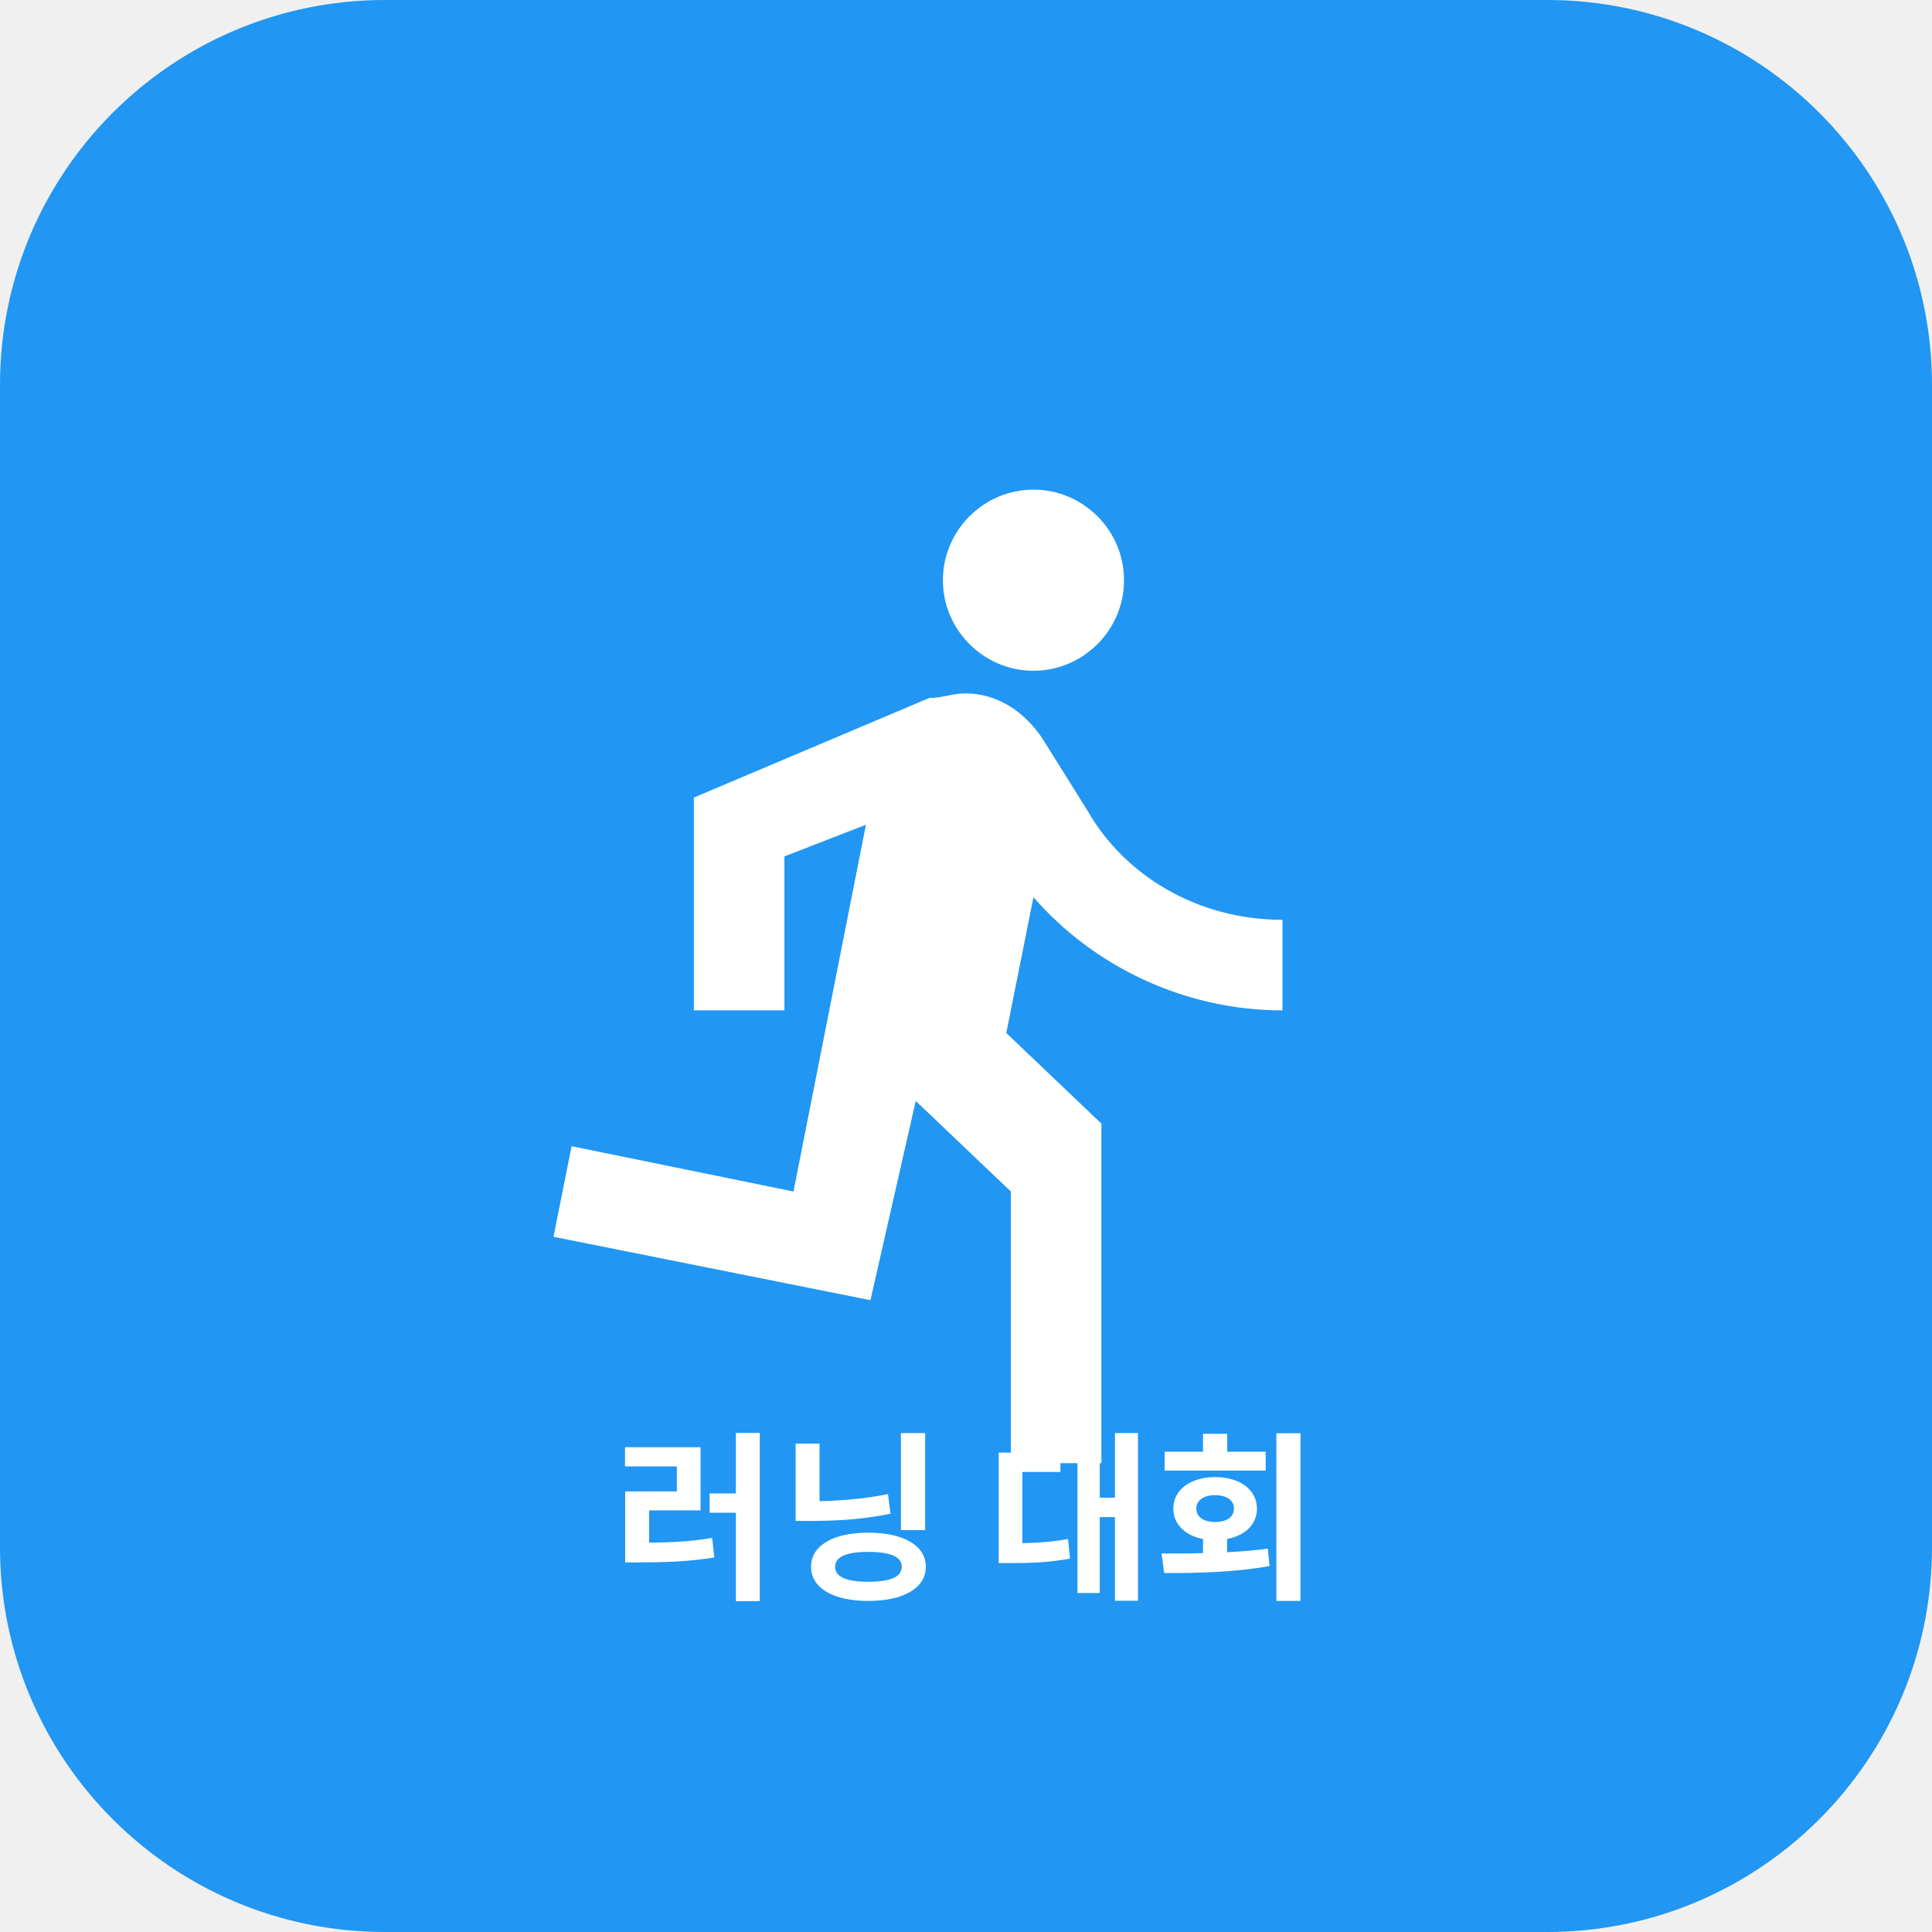
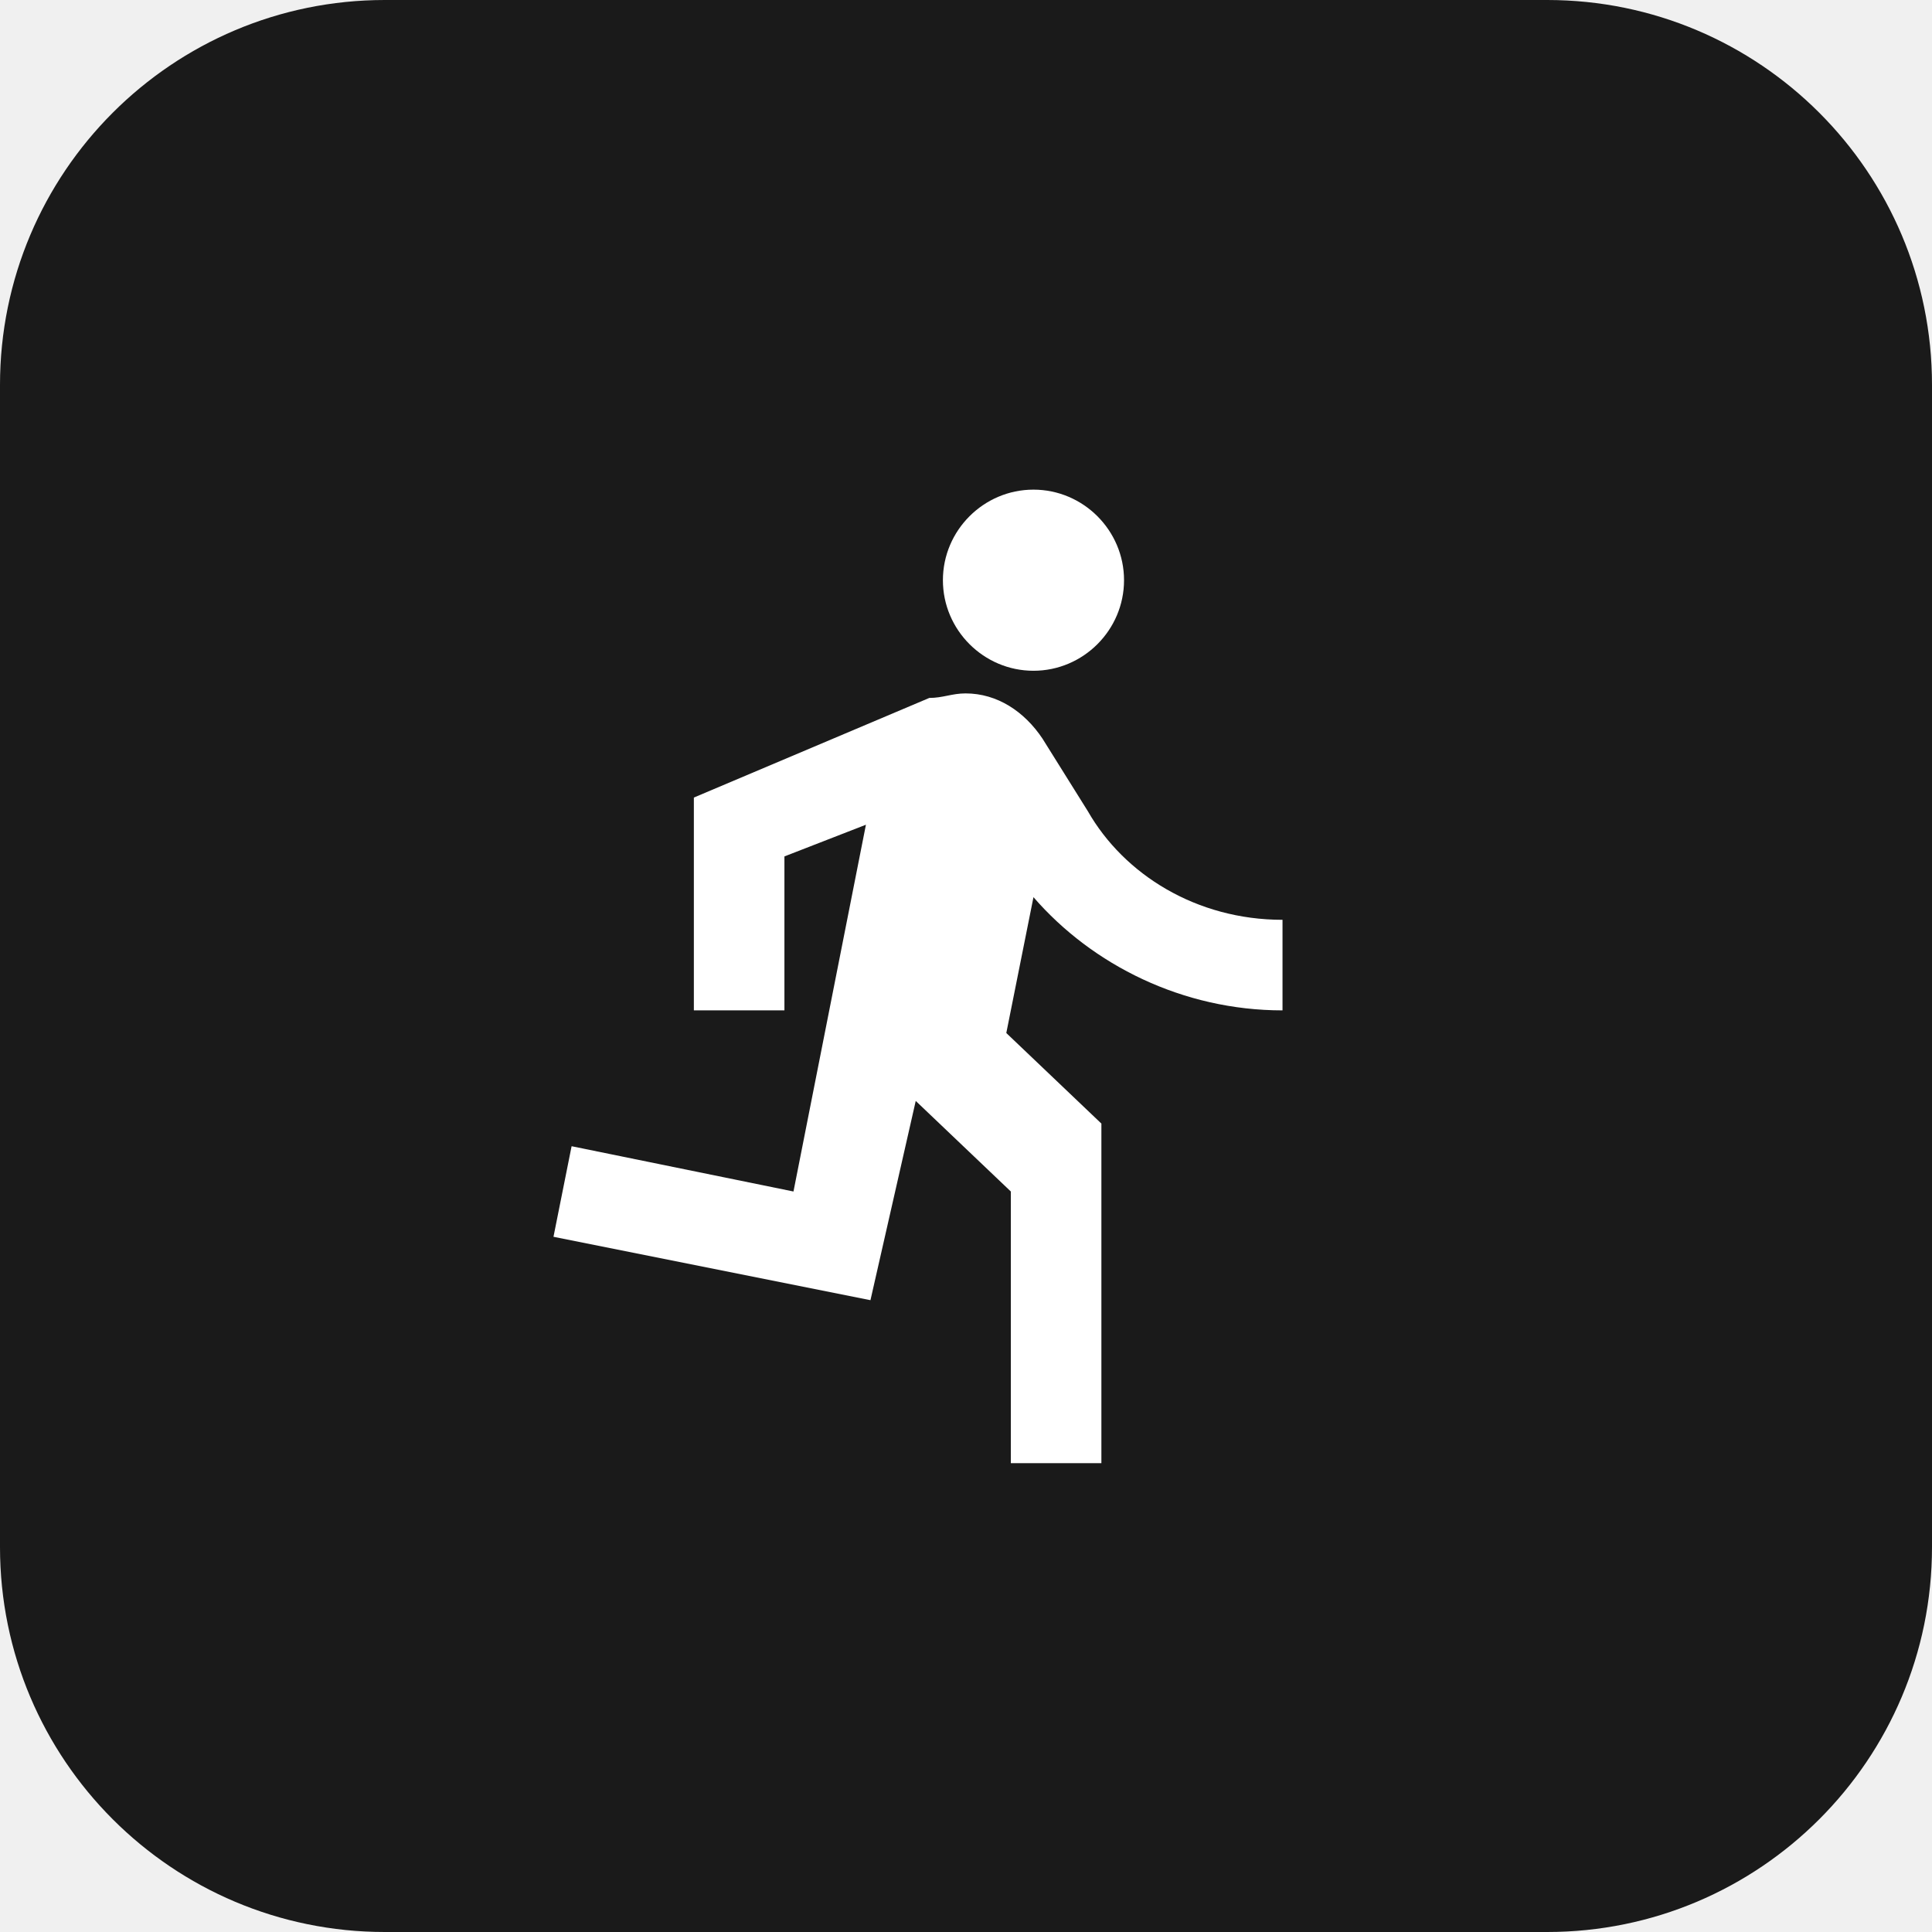
<svg xmlns="http://www.w3.org/2000/svg" width="512" height="512" viewBox="0 0 512 512">
-   <rect width="512" height="512" rx="102" fill="#2196F3" />
+   <rect width="512" height="512" rx="102" fill="#1A1A1A" />
  <g transform="translate(256, 256) scale(12, 12) translate(-12, -12)">
-     <path d="M13.49 5.48c1.1 0 2-.9 2-2s-.9-2-2-2-2 .9-2 2 .9 2 2 2zm-3.6 13.9l1-4.4 2.1 2v6h2v-7.5l-2.1-2 .6-3c1.3 1.5 3.3 2.5 5.5 2.5v-2c-1.9 0-3.5-1-4.3-2.4l-1-1.6c-.4-.6-1-1-1.7-1-.3 0-.5.1-.8.1l-5.2 2.2v4.7h2v-3.4l1.8-.7-1.6 8.1-4.9-1-.4 2 7 1.4z" fill="white" />
+     <path d="M13.49 5.48c1.1 0 2-.9 2-2s-.9-2-2-2-2 .9-2 2 .9 2 2 2zm-3.6 13.9l1-4.4 2.1 2v6h2v-7.5l-2.1-2 .6-3c1.3 1.5 3.3 2.5 5.5 2.5v-2c-1.9 0-3.5-1-4.3-2.4l-1-1.6c-.4-.6-1-1-1.7-1-.3 0-.5.1-.8.1l-5.2 2.2v4.7h2v-3.4l1.8-.7-1.6 8.1-4.9-1-.4 2 7 1.4z" fill="#FFFFFF" />
  </g>
-   <text x="256" y="420" font-family="Arial, sans-serif" font-size="48" font-weight="bold" text-anchor="middle" fill="white">
-     러닝 대회
-   </text>
</svg>
